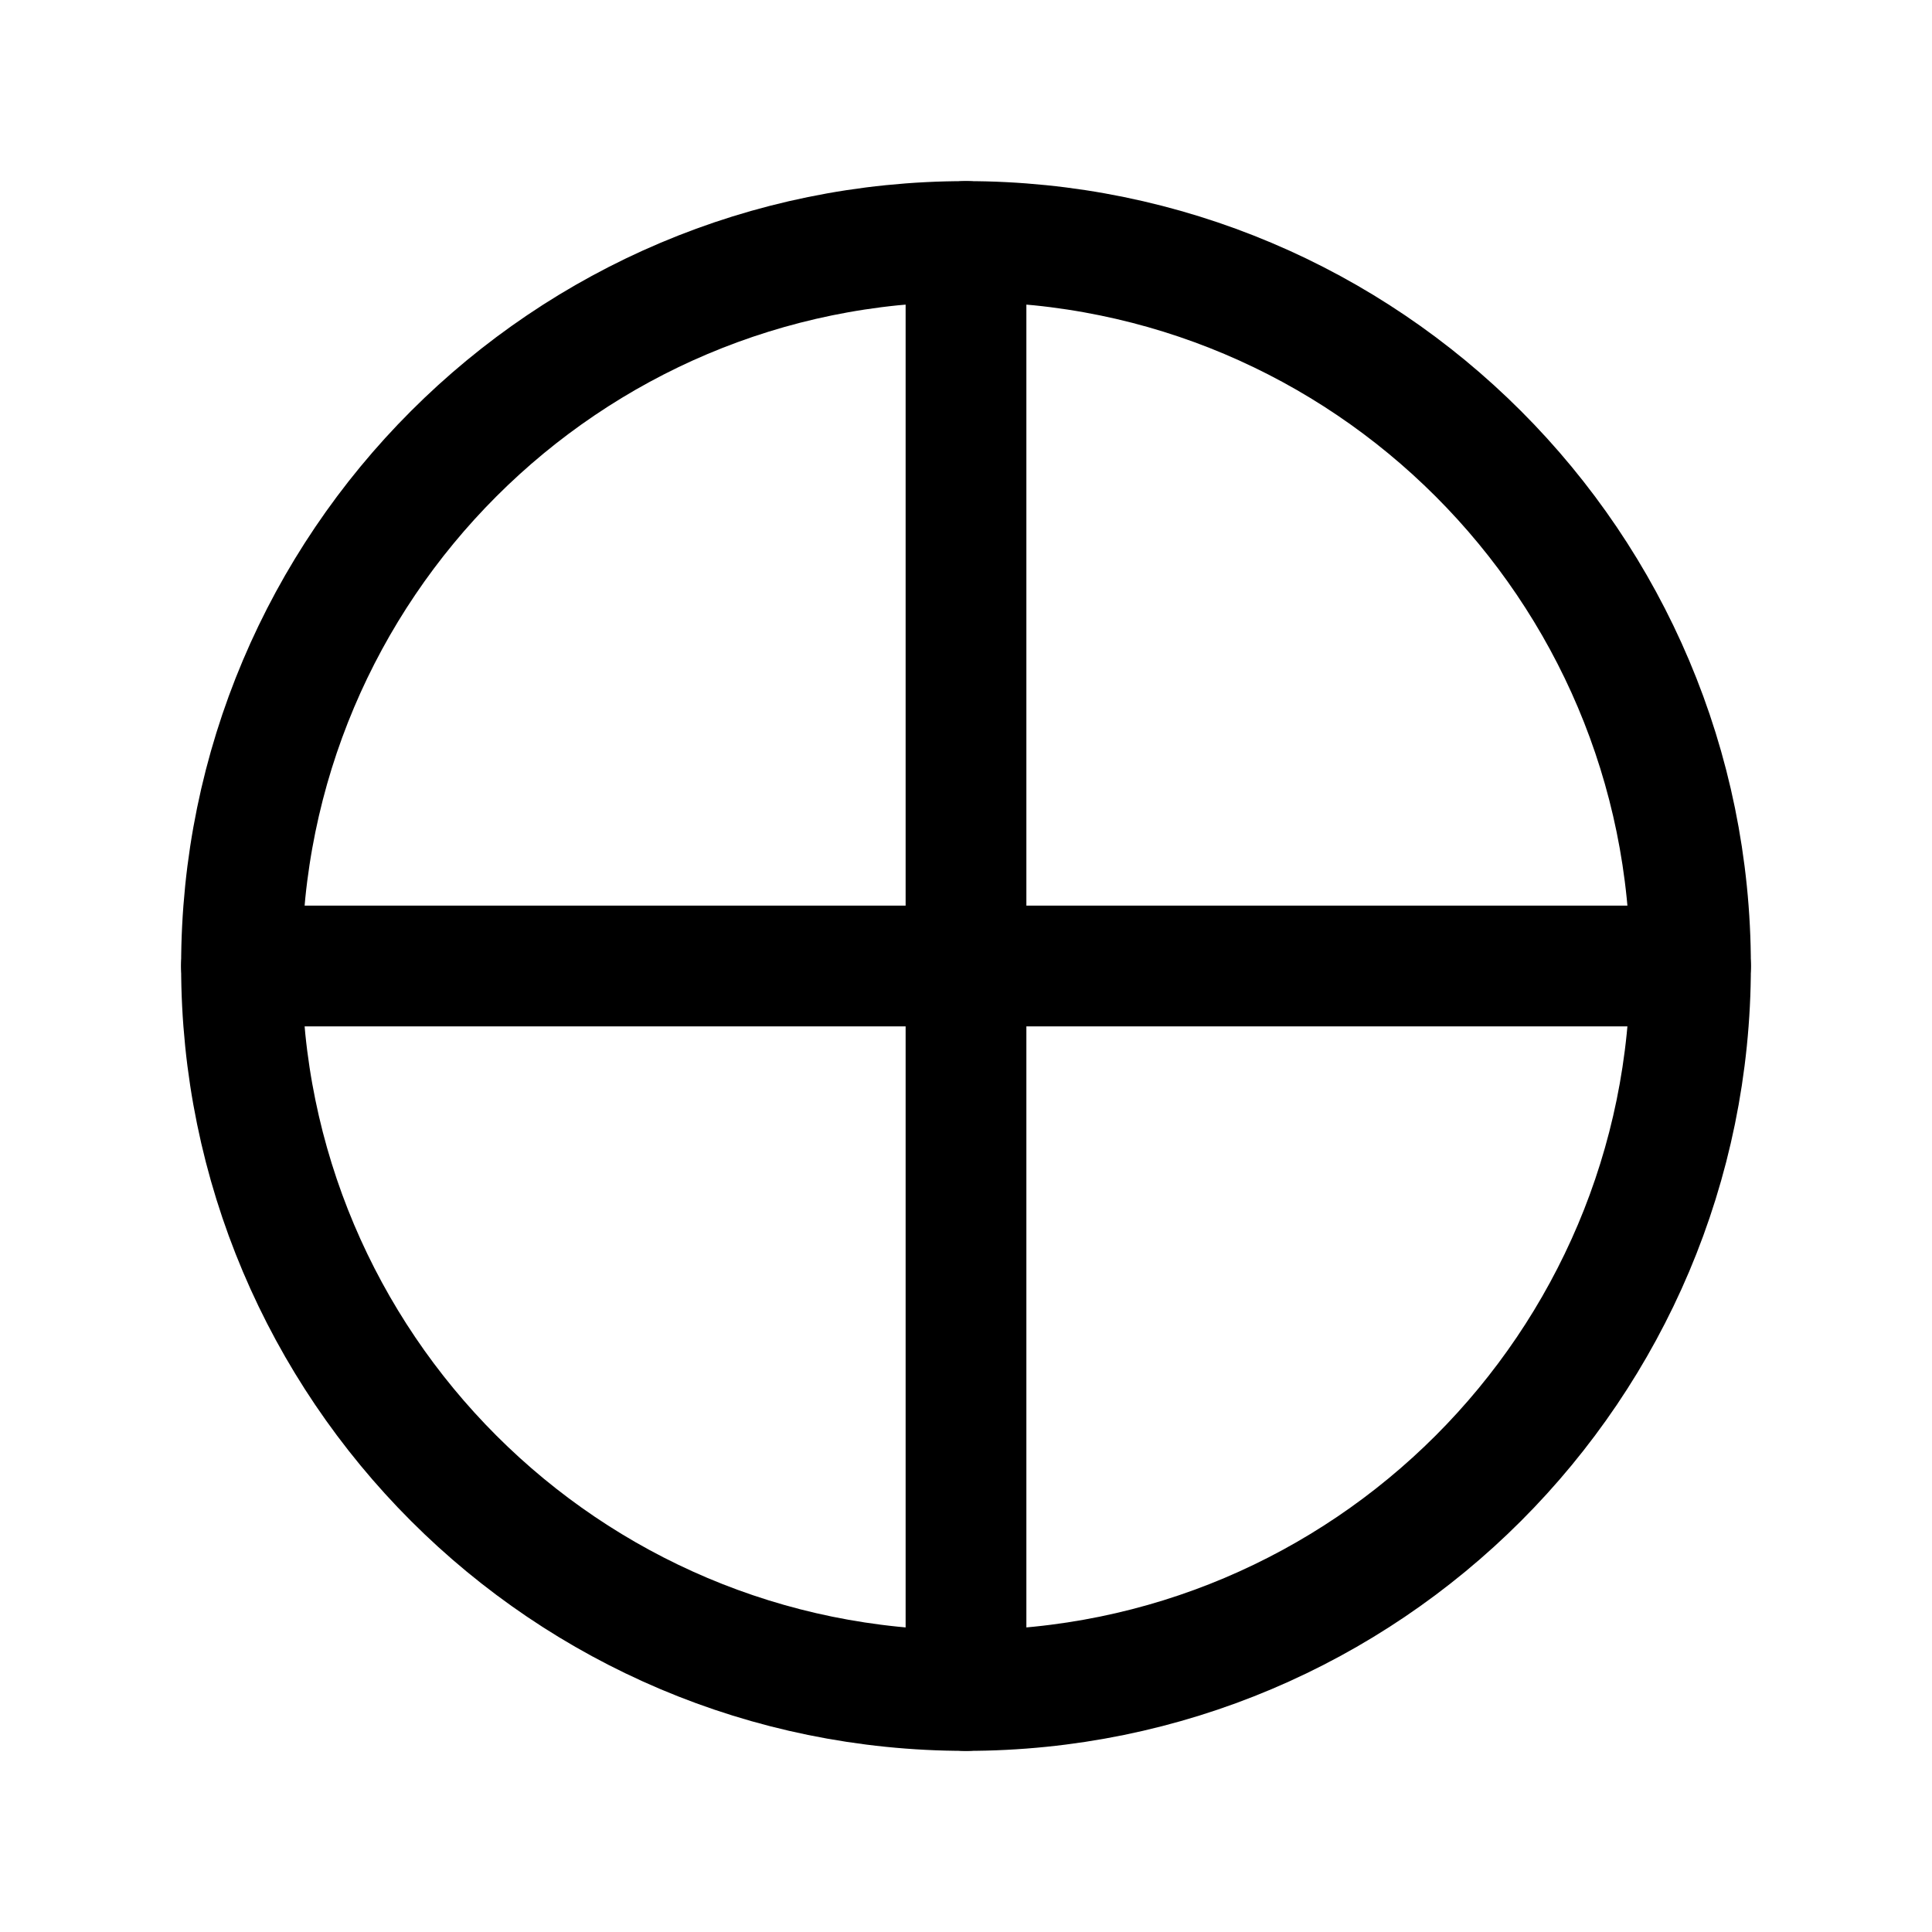
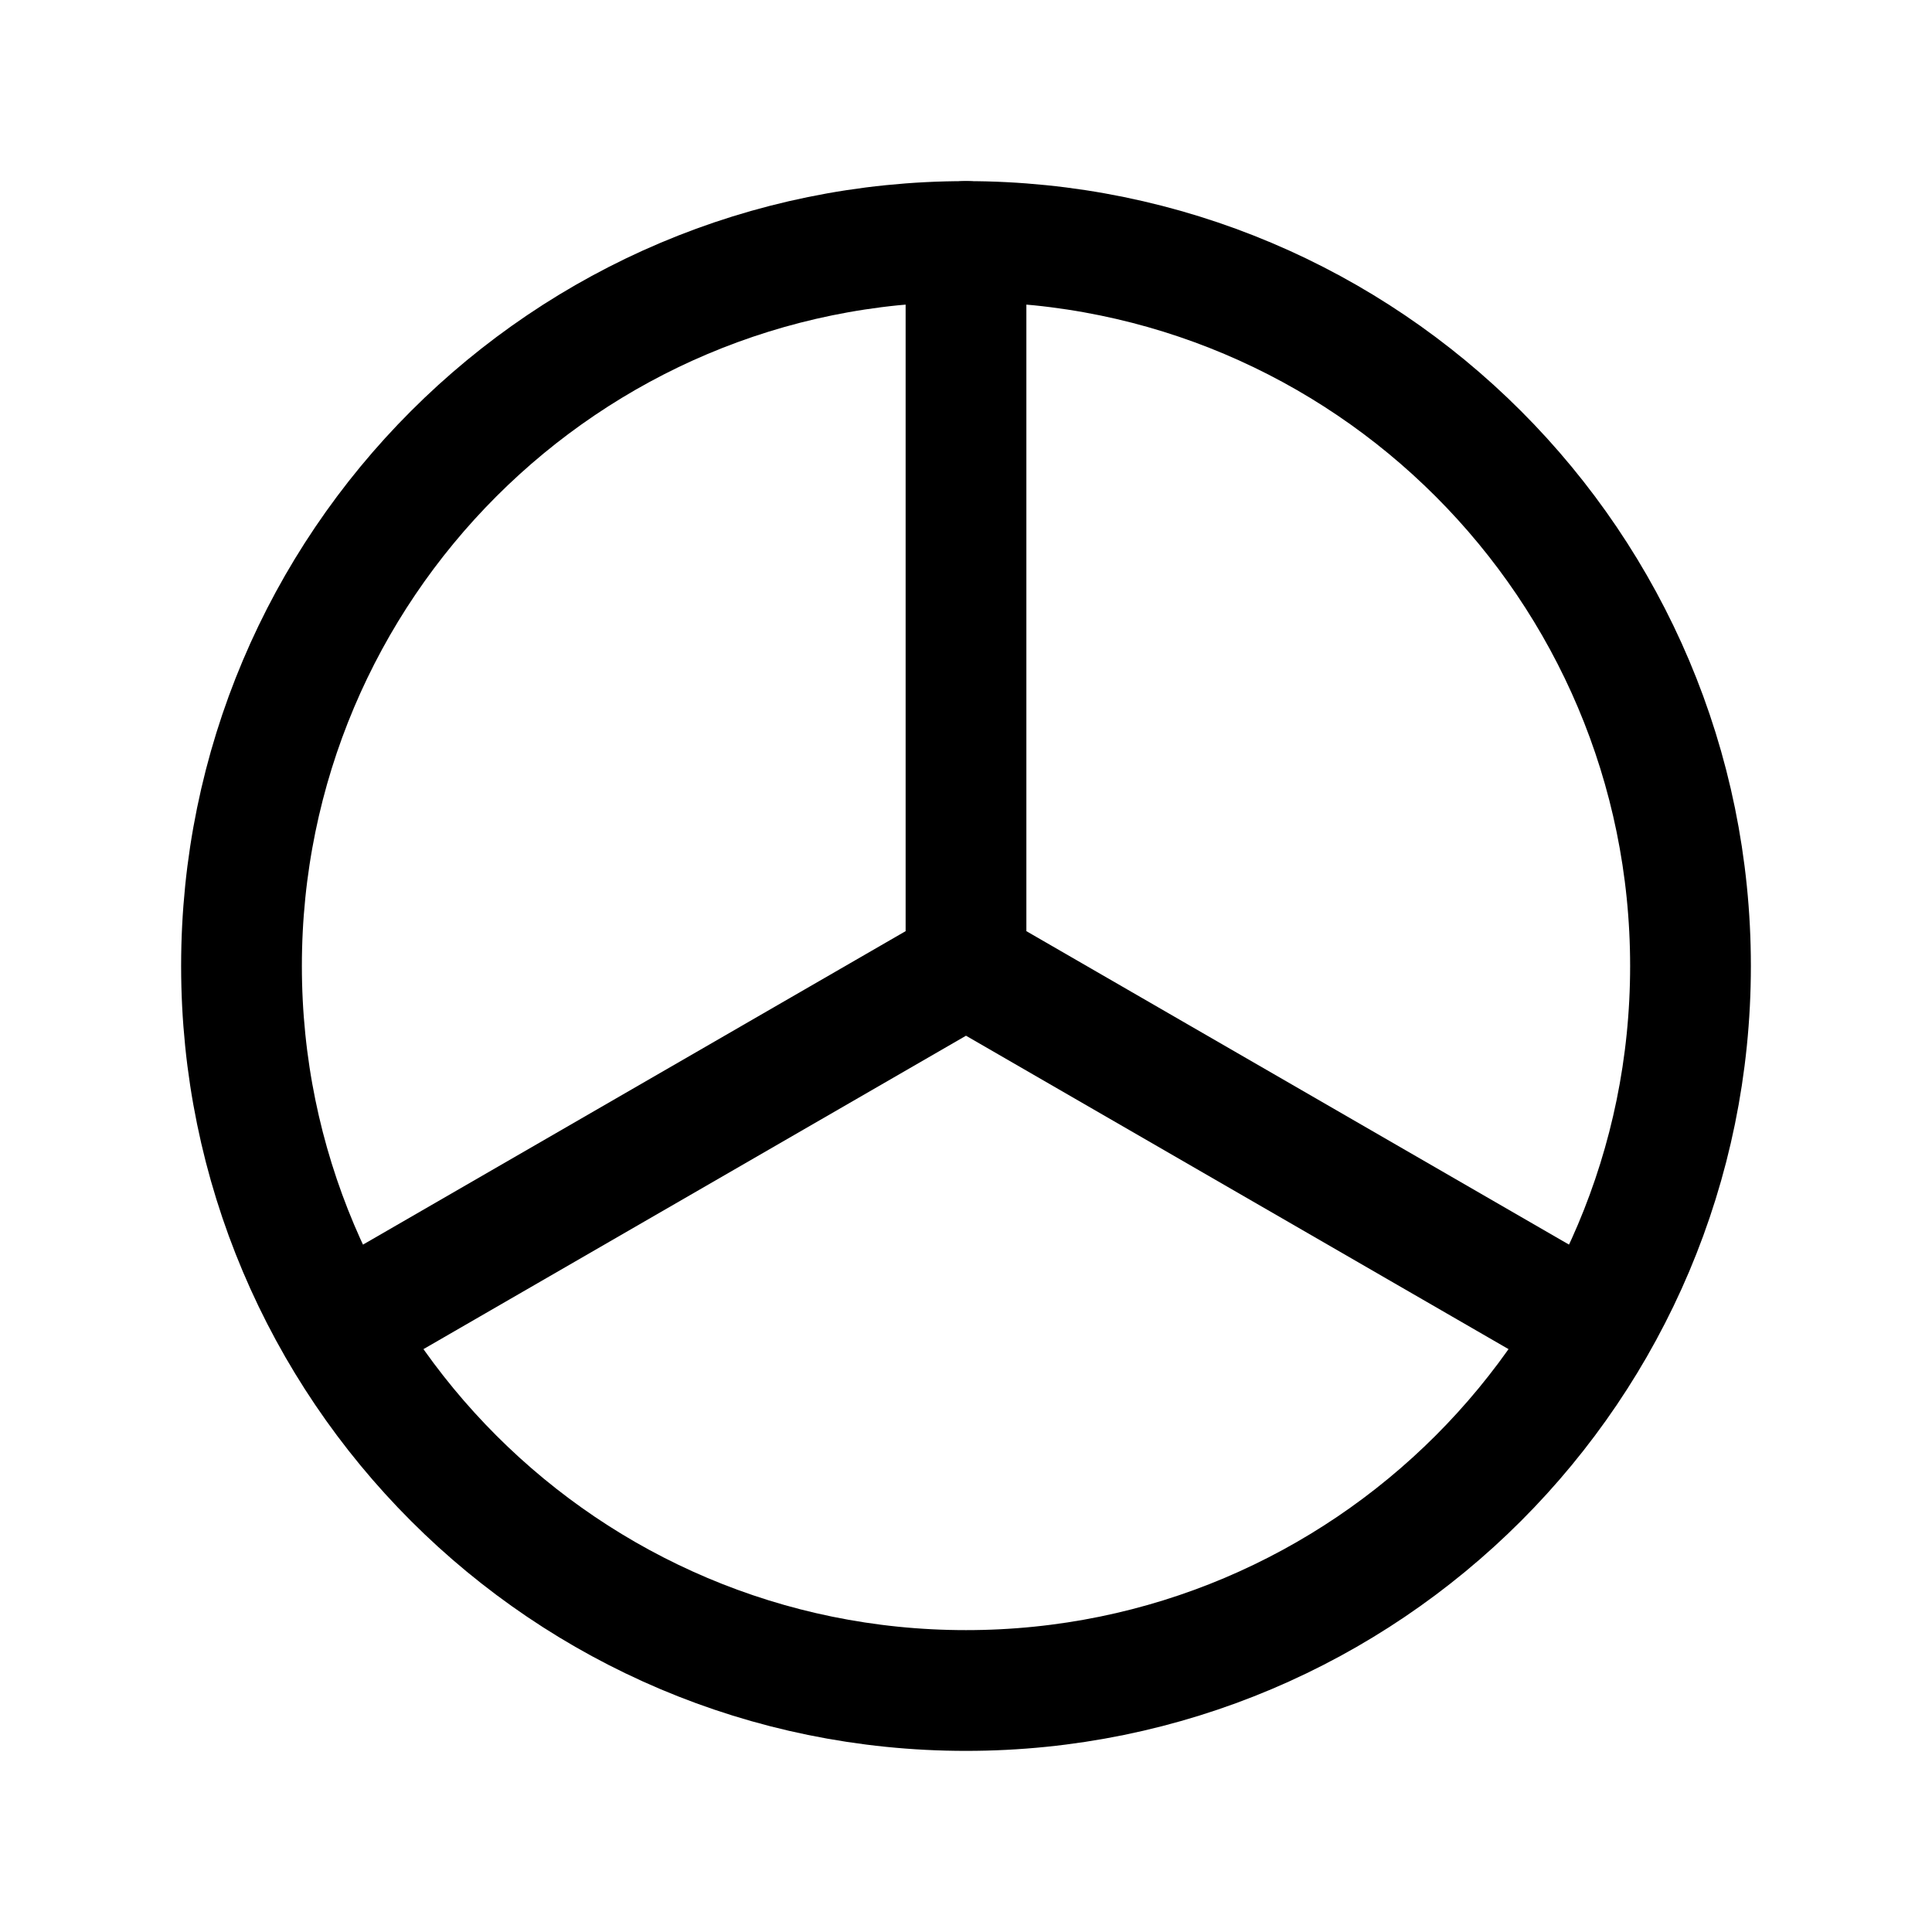
<svg xmlns="http://www.w3.org/2000/svg" viewBox="0 0 24 24" fill="none" stroke="currentColor" stroke-width="1.5" stroke-linecap="round" stroke-linejoin="round">
  <circle cx="12" cy="12" r="9" />
-   <path d="M12 3v18M3 12h18" />
+   <path d="M12 12V3M12 12l-7.79 4.5M12 12l7.79 4.5" />
</svg>
